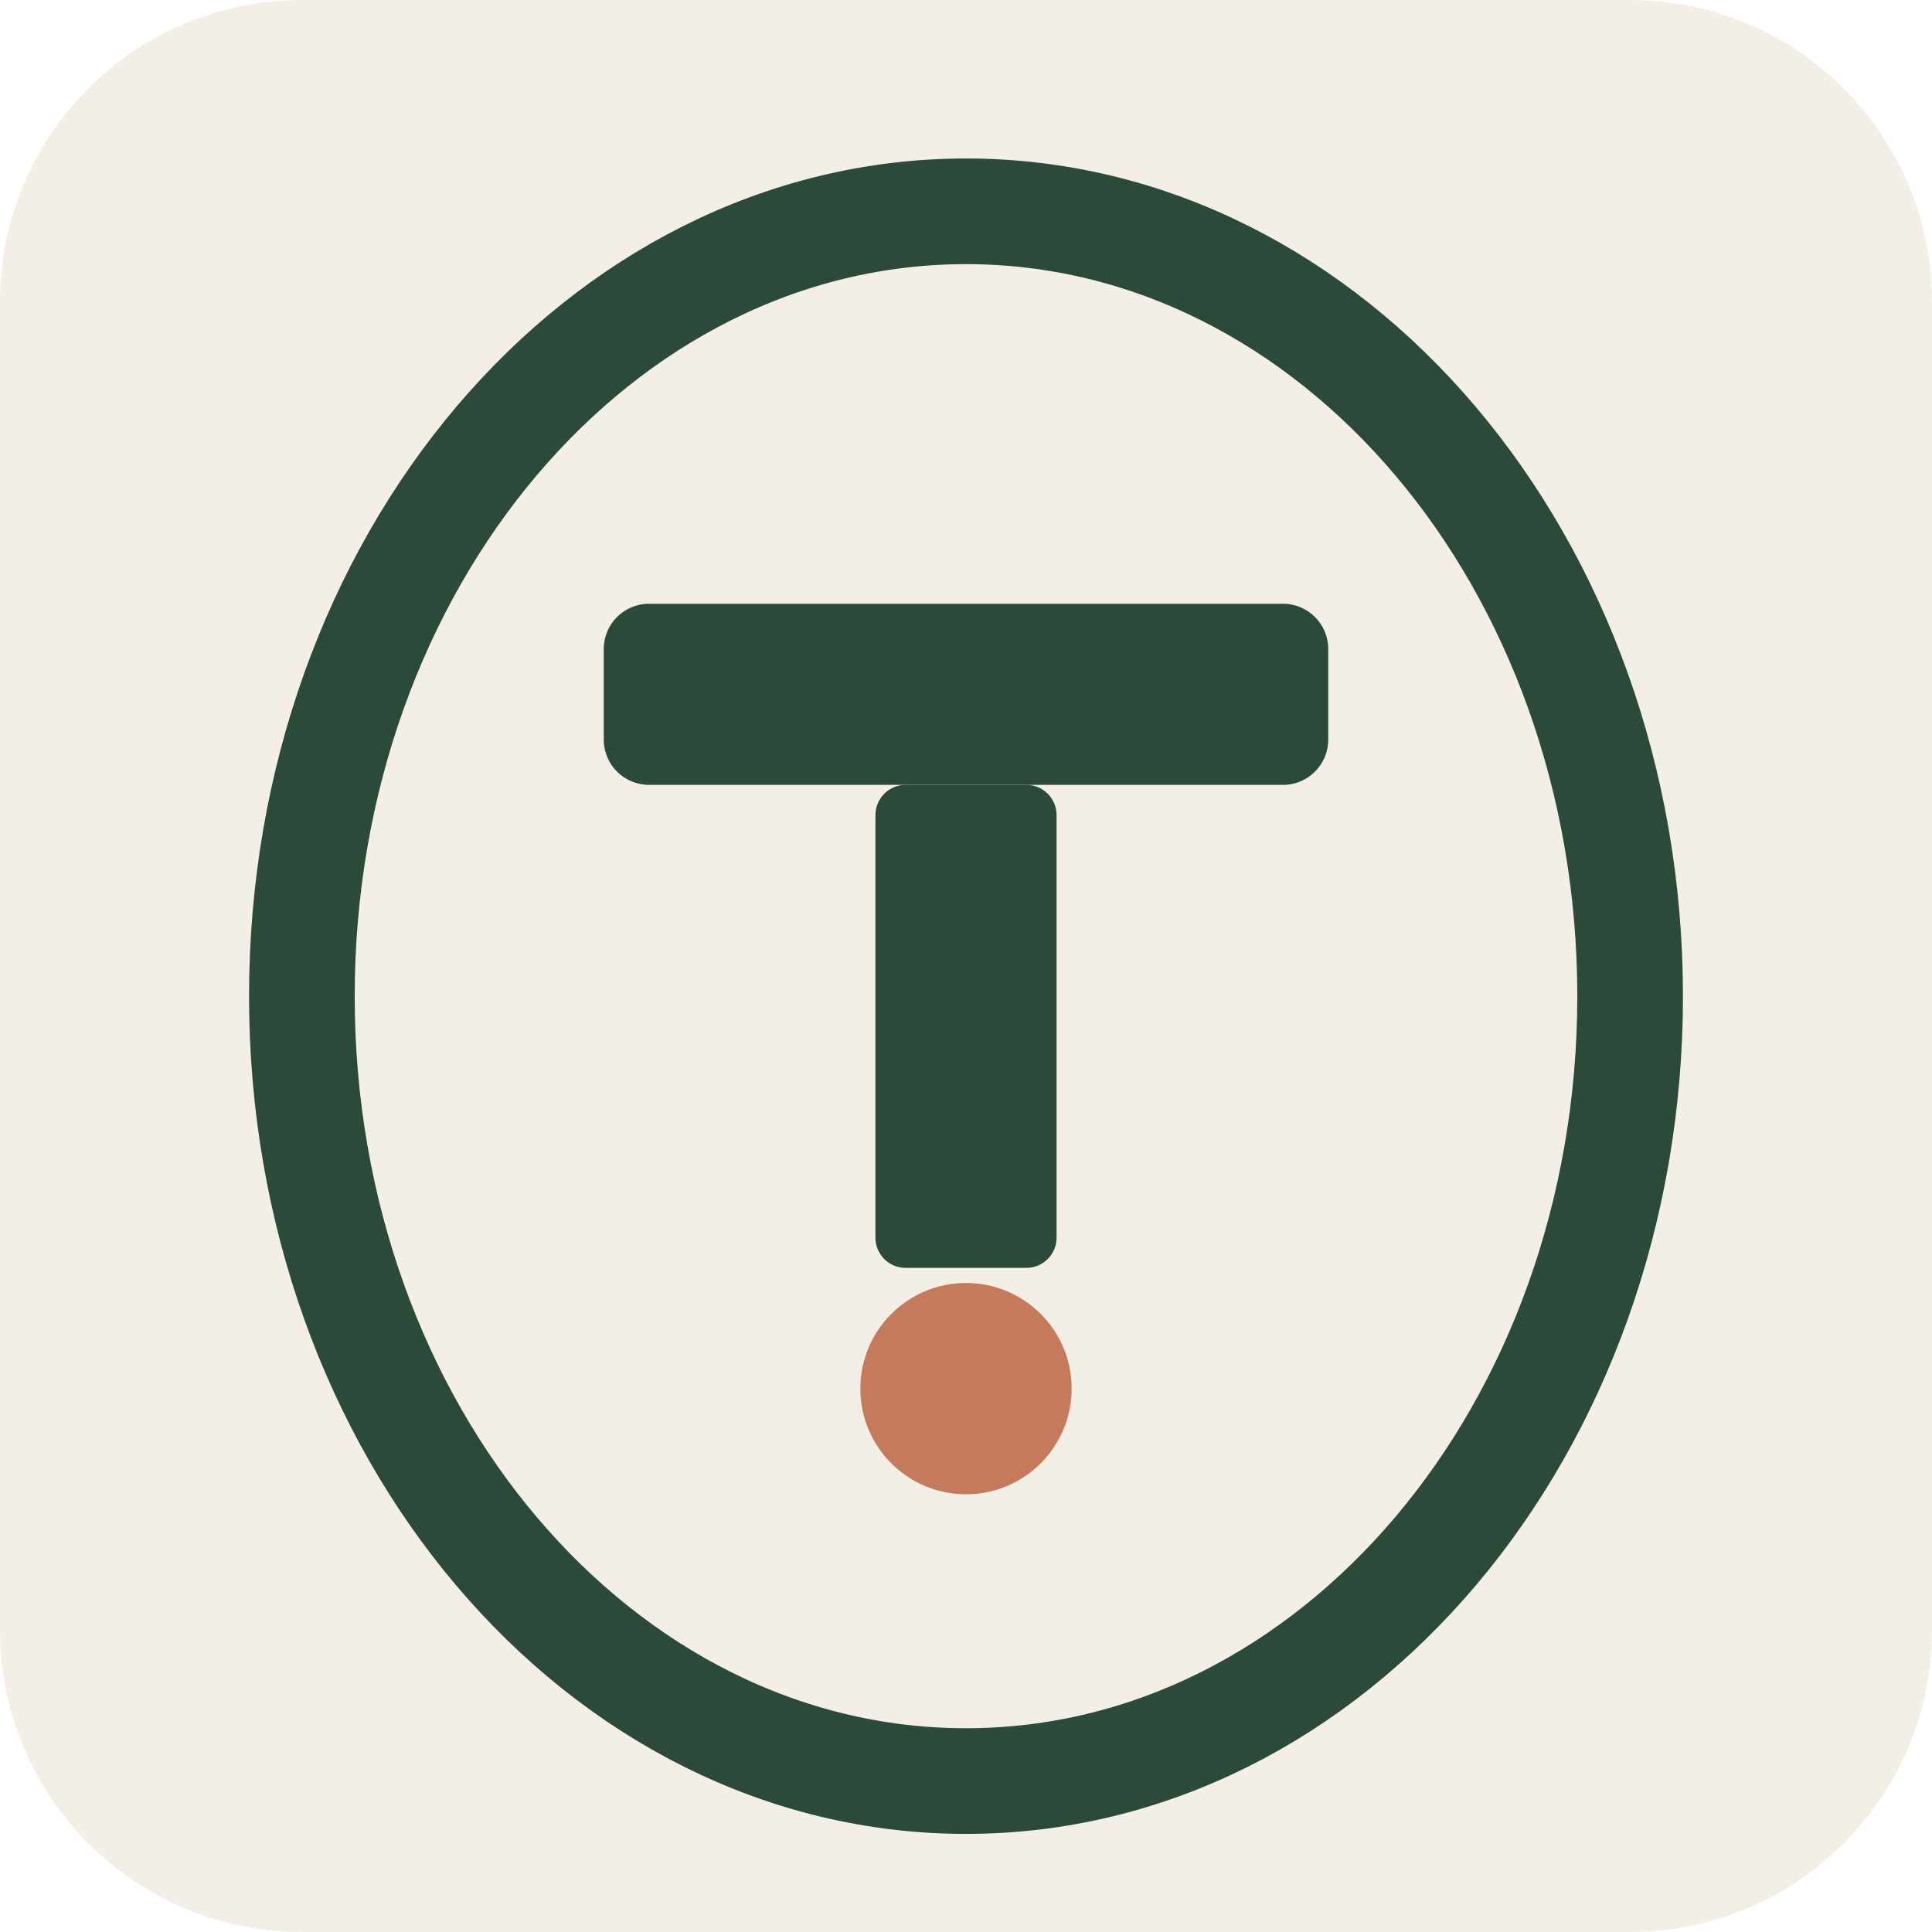
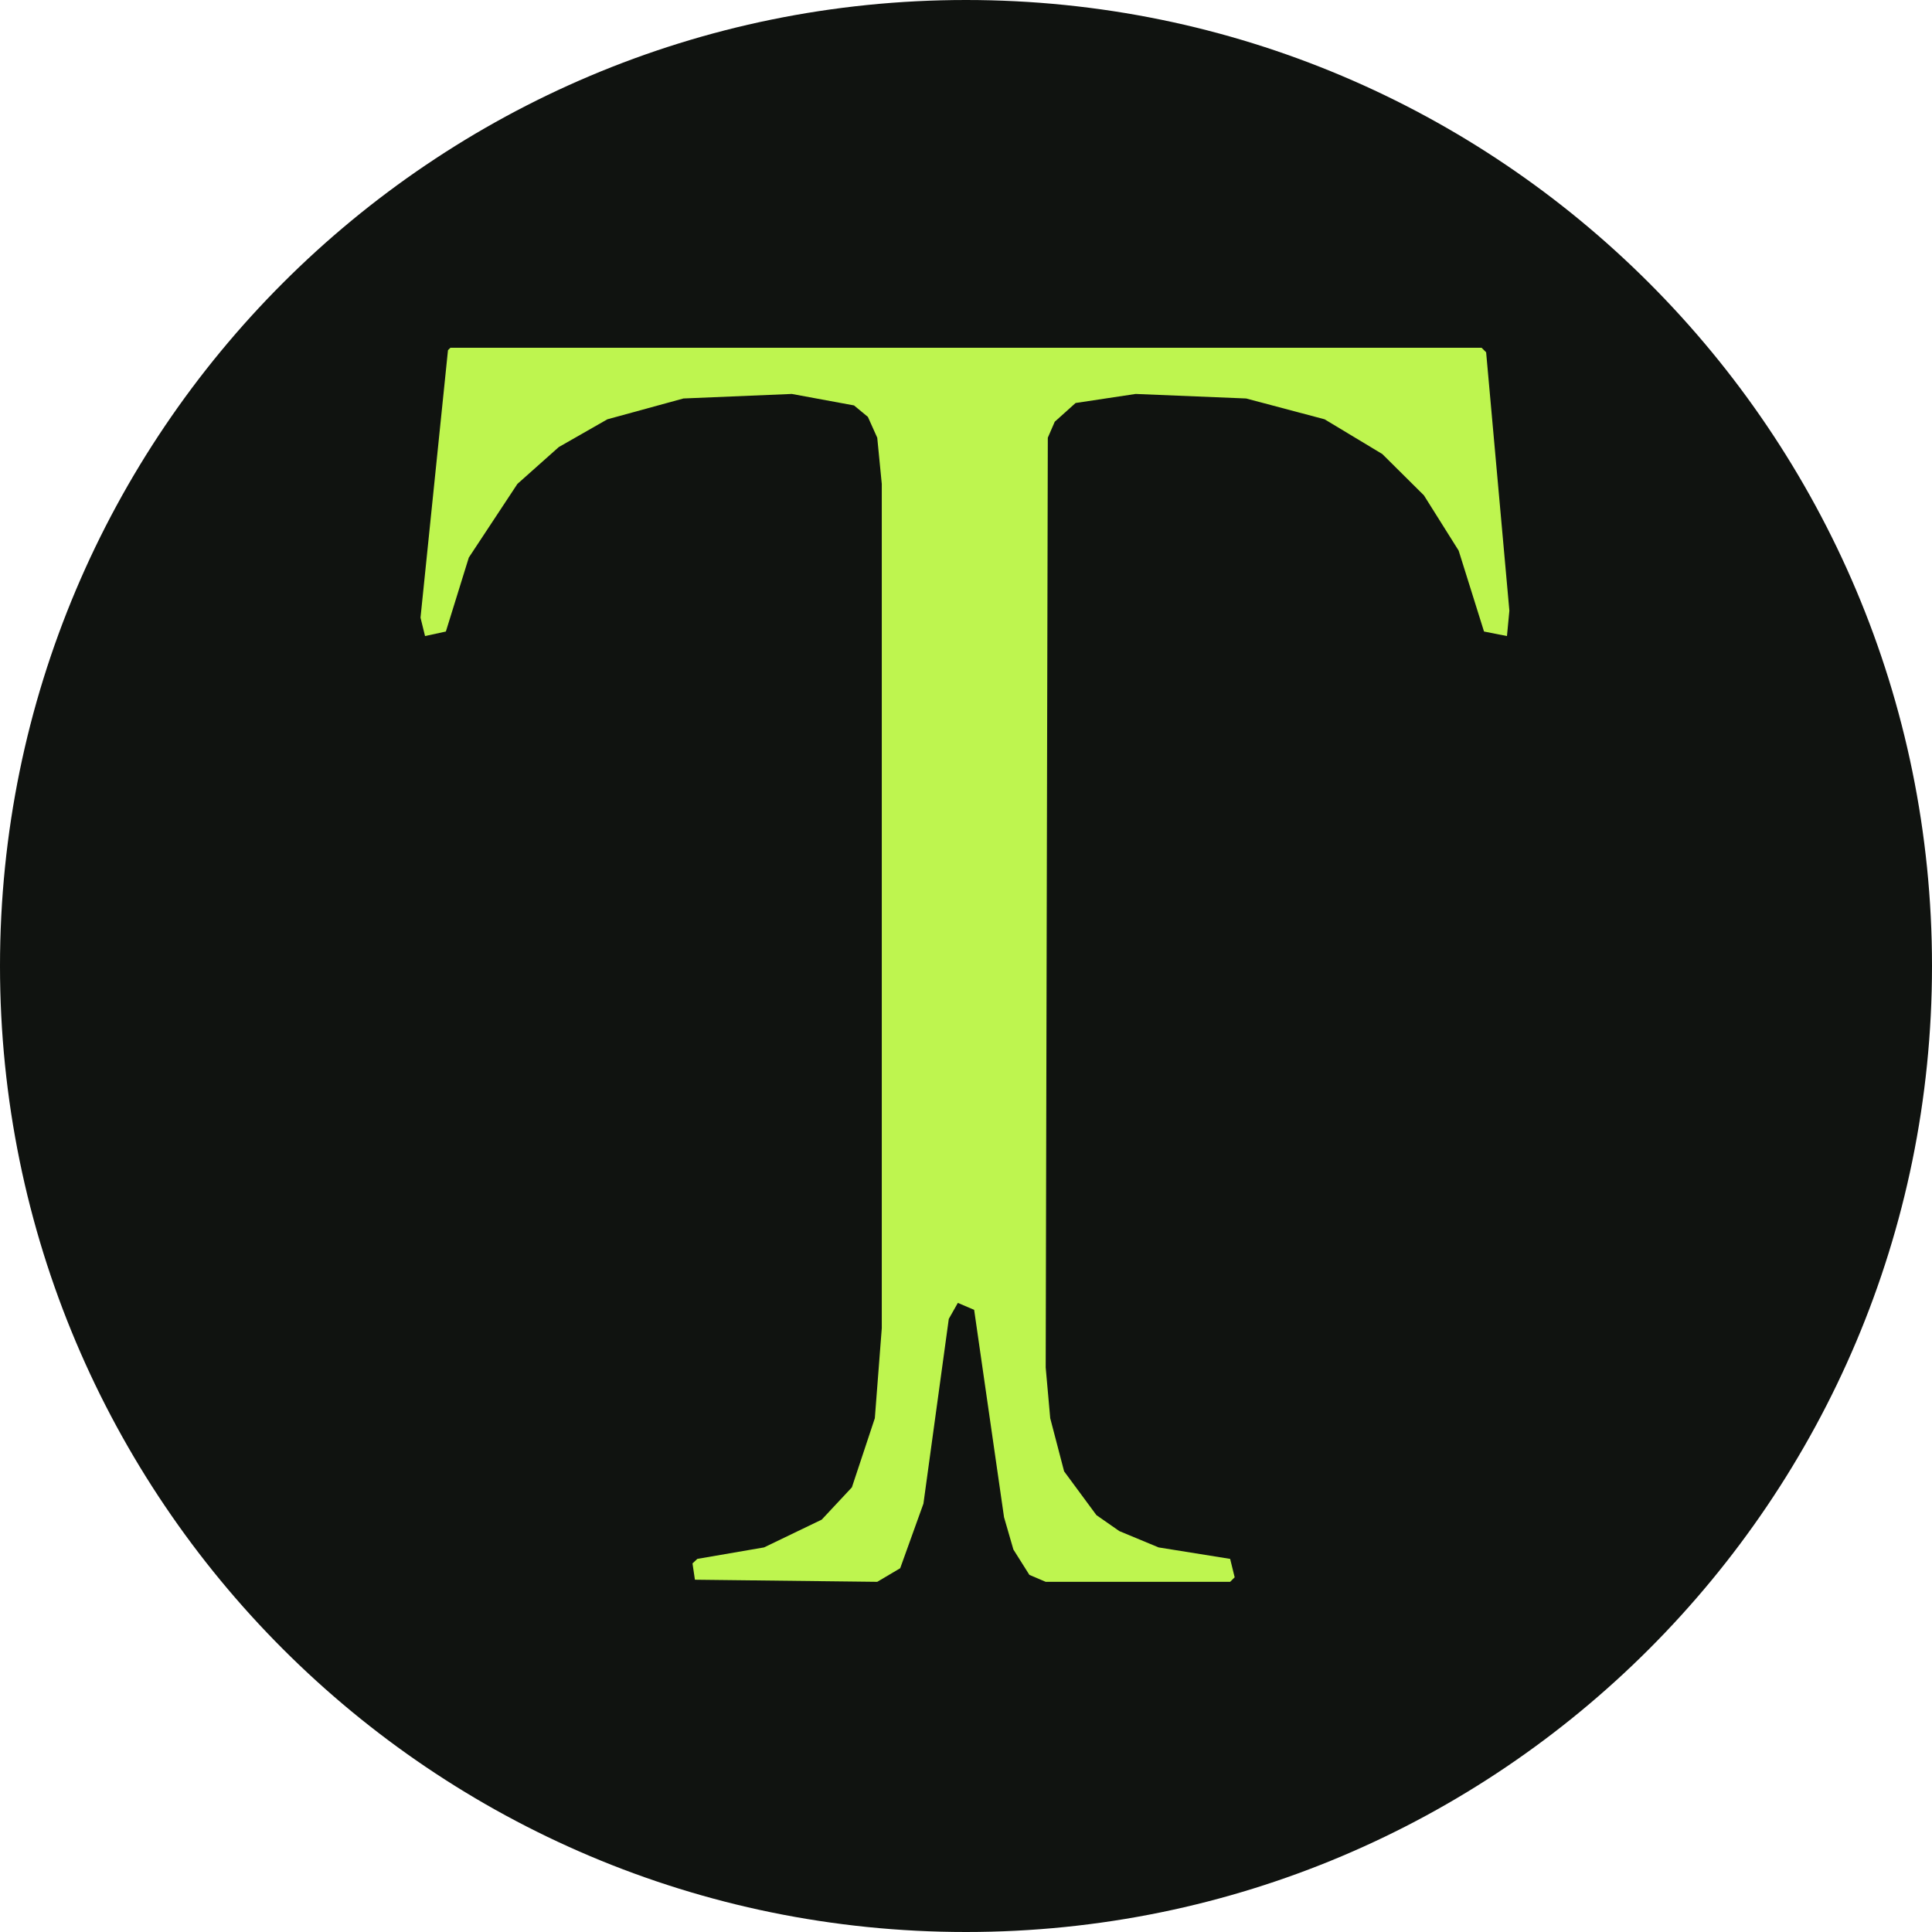
- <svg xmlns="http://www.w3.org/2000/svg" viewBox="0 0 64 64">
-   <rect width="64" height="64" rx="10" fill="#F4EFE6" />
-   <ellipse cx="32" cy="33" rx="22" ry="26" fill="none" stroke="#2C4A3A" stroke-width="3.5" />
-   <rect x="20" y="20" width="24" height="6" rx="1.5" fill="#2C4A3A" />
-   <rect x="29" y="26" width="6" height="16" rx="1" fill="#2C4A3A" />
-   <circle cx="32" cy="46" r="3.5" fill="#C57A5C" />
+ <svg xmlns="http://www.w3.org/2000/svg" viewBox="0 0 64 64" role="img" aria-label="Tilth">
+   <circle cx="32" cy="32" r="32" fill="#101310" />
+   <path fill="#BEF54F" d="M14.92 11.52L49.08 11.52L49.23 11.67L50.00 20.23L49.92 21.07L49.16 20.92L48.32 18.24L47.17 16.41L45.79 15.04L43.88 13.89L41.28 13.20L37.62 13.05L35.63 13.35L34.94 13.97L34.71 14.50L34.64 45.30L34.79 46.98L35.25 48.74L36.32 50.19L37.08 50.72L38.38 51.26L40.75 51.64L40.90 52.25L40.75 52.40L34.64 52.40L34.10 52.17L33.57 51.33L33.26 50.26L32.27 43.39L31.73 43.16L31.43 43.69L30.59 49.81L29.82 51.95L29.06 52.40L23.02 52.33L22.94 51.79L23.10 51.64L25.31 51.26L27.22 50.34L28.22 49.27L28.98 46.98L29.21 44.00L29.21 16.03L29.06 14.50L28.75 13.81L28.29 13.43L26.23 13.05L22.64 13.20L20.12 13.89L18.51 14.81L17.14 16.03L15.53 18.47L14.77 20.92L14.08 21.07L13.93 20.46L14.84 11.60Z" />
</svg>
